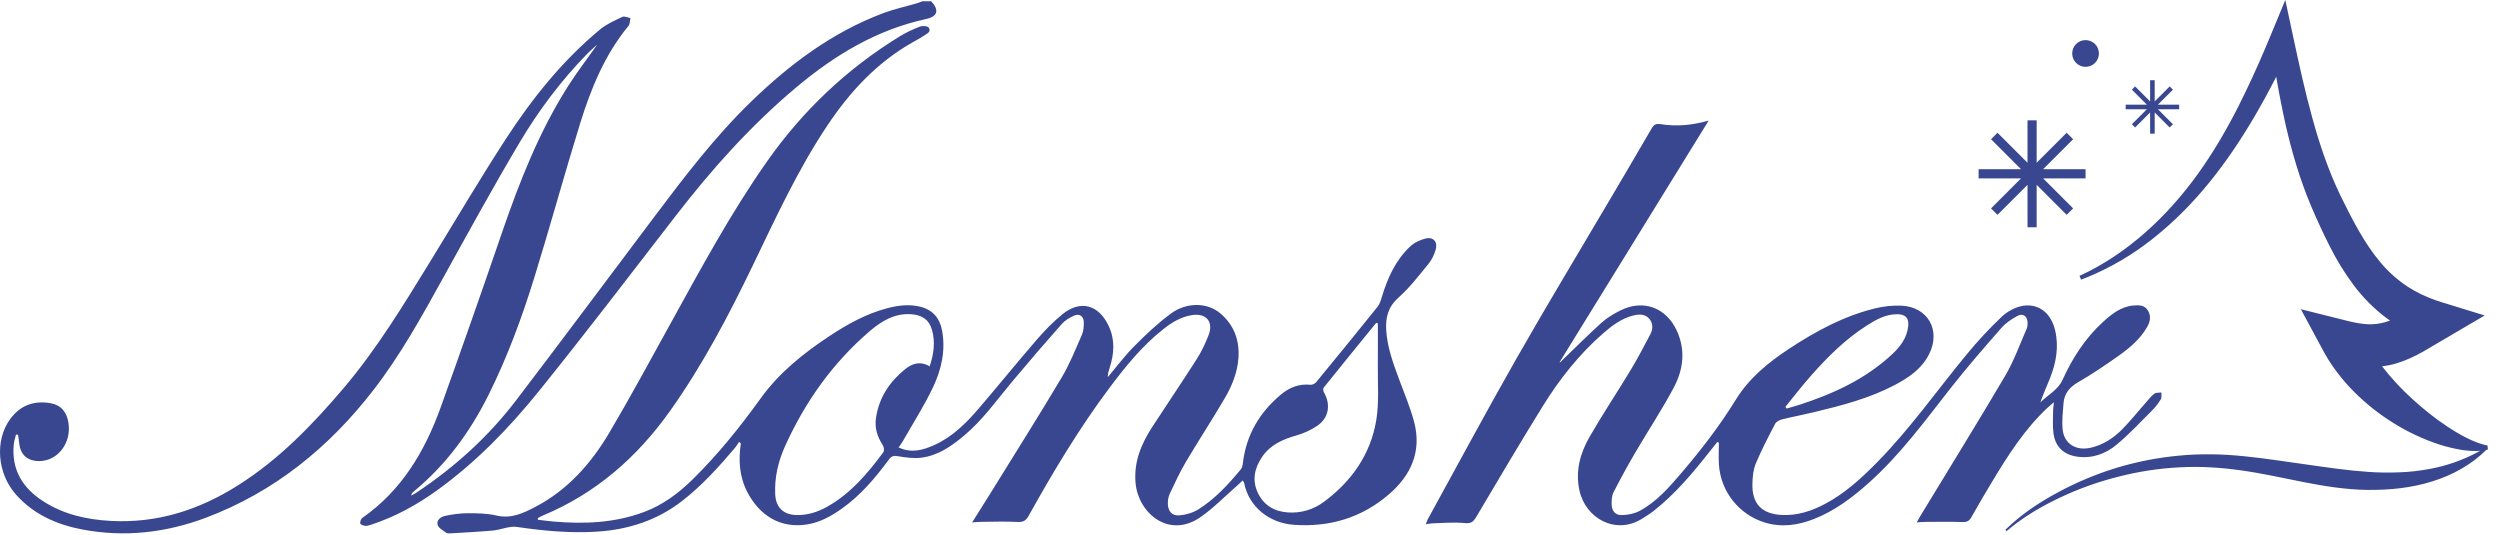
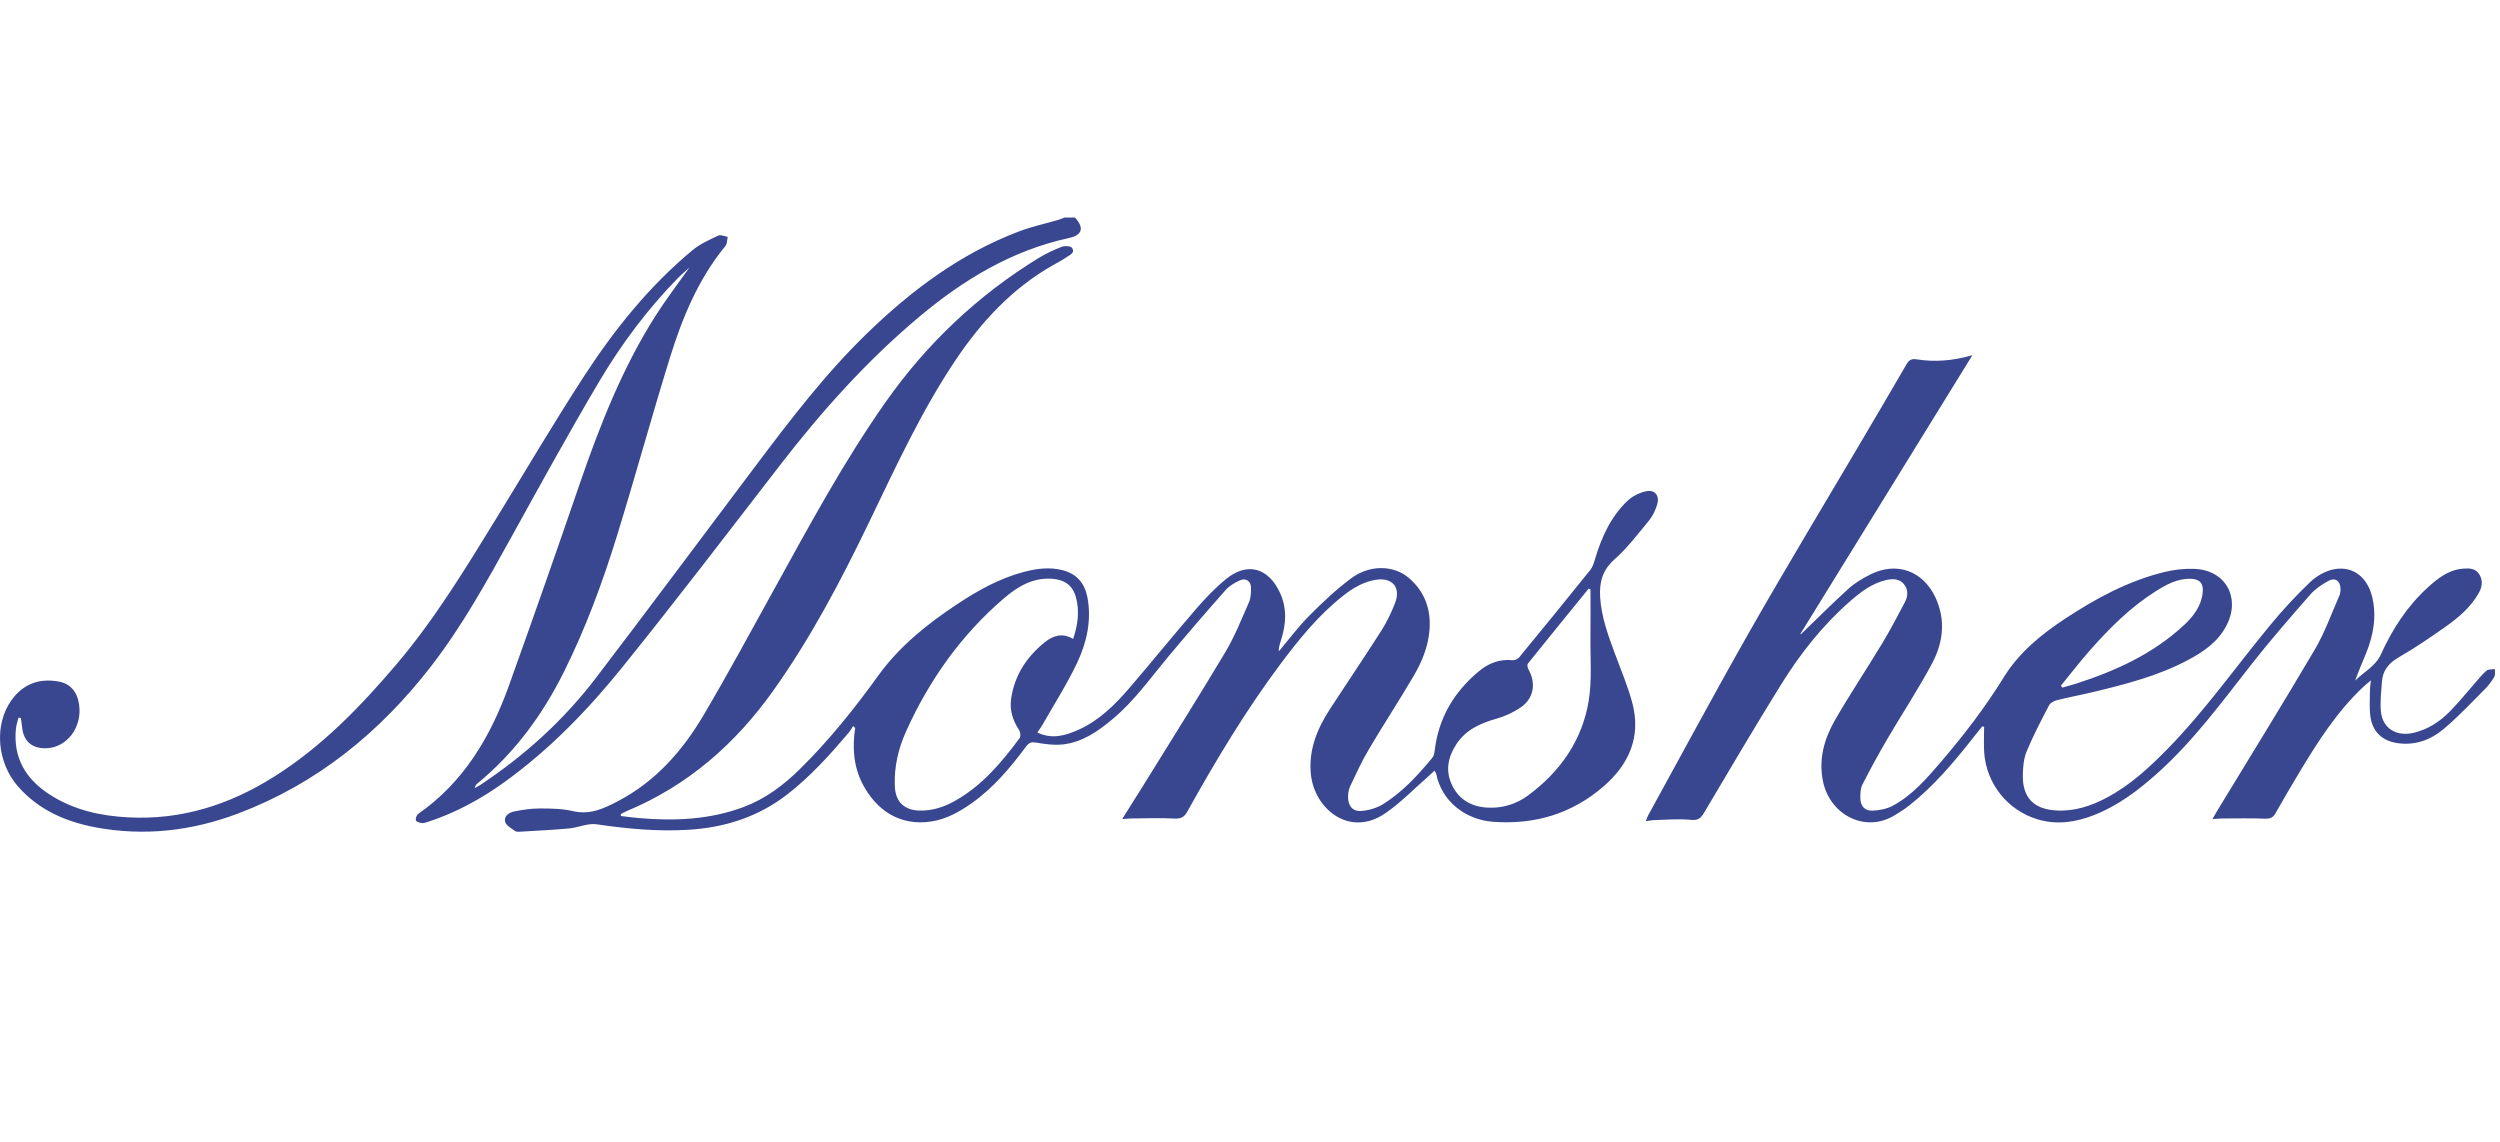
- <svg xmlns="http://www.w3.org/2000/svg" width="187" height="40">
-   <path fill="#394791" fill-rule="evenodd" d="M69.472 2.069c.208.314-.147.452-.35.592-.284.193-.591.353-.89.523-2.651 1.507-4.656 3.678-6.331 6.181-2.214 3.308-3.867 6.915-5.59 10.487-1.818 3.77-3.763 7.47-6.196 10.893-2.462 3.463-5.543 6.16-9.493 7.809-.136.057-.263.133-.395.2l.009.124c.39.045.78.1 1.172.134 2.302.198 4.573.106 6.769-.715 1.41-.527 2.58-1.404 3.64-2.445 1.895-1.863 3.548-3.928 5.1-6.08 1.37-1.898 3.166-3.334 5.097-4.614 1.35-.895 2.757-1.682 4.337-2.099.824-.217 1.66-.327 2.508-.11.923.236 1.436.86 1.607 1.766.28 1.492-.047 2.926-.675 4.25-.655 1.381-1.486 2.678-2.243 4.009-.091.16-.205.307-.33.493.951.451 1.806.206 2.652-.171 1.369-.612 2.399-1.644 3.35-2.755 1.45-1.69 2.85-3.422 4.306-5.105.592-.685 1.23-1.35 1.93-1.92 1.36-1.108 2.723-.733 3.474.869.485 1.033.413 2.067.076 3.113-.074.228-.148.456-.142.713.653-.774 1.26-1.593 1.972-2.309.858-.863 1.751-1.708 2.726-2.432 1.194-.888 2.748-.854 3.719-.03 1.03.873 1.451 2.024 1.354 3.353-.08 1.083-.486 2.08-1.026 3-.942 1.608-1.965 3.168-2.913 4.771-.453.765-.823 1.58-1.205 2.385-.093.216-.14.449-.136.684-.004.594.298.964.879.915.478-.04.995-.192 1.4-.445 1.247-.78 2.236-1.86 3.17-2.985.1-.12.145-.309.163-.471.243-2.101 1.239-3.787 2.84-5.13.632-.53 1.355-.825 2.21-.736.138.014.339-.08.43-.191a612.63 612.63 0 0 0 4.602-5.654c.159-.197.237-.472.313-.723.426-1.413 1.02-2.741 2.11-3.769.311-.294.759-.51 1.18-.606.574-.132.907.269.736.842-.11.368-.283.745-.525 1.04-.714.87-1.404 1.782-2.24 2.524-.79.7-.995 1.498-.934 2.46.082 1.285.523 2.474.962 3.666.393 1.07.851 2.126 1.135 3.226.56 2.176-.24 3.95-1.88 5.367-2.047 1.77-4.456 2.486-7.142 2.291-1.804-.131-3.353-1.328-3.701-3.13-.008-.041-.045-.077-.11-.184-.143.134-.267.256-.398.37-.918.8-1.775 1.691-2.771 2.38-2.35 1.626-4.636-.303-4.843-2.55-.145-1.572.417-2.925 1.243-4.198 1.101-1.694 2.238-3.366 3.324-5.07.359-.564.655-1.18.895-1.805.384-.998-.176-1.66-1.233-1.499-.812.125-1.5.536-2.133 1.035-1.592 1.254-2.856 2.813-4.059 4.422-2.265 3.03-4.205 6.27-6.043 9.571-.208.374-.428.469-.849.446-.904-.05-1.813-.013-2.72-.007-.183.002-.365.023-.649.04.498-.79.948-1.5 1.39-2.213 1.771-2.865 3.57-5.713 5.295-8.605.606-1.016 1.05-2.132 1.526-3.22.127-.288.145-.642.137-.965-.011-.42-.332-.637-.715-.466-.336.15-.685.353-.924.624a193.058 193.058 0 0 0-3.74 4.344c-1.143 1.373-2.178 2.838-3.559 3.998-.947.796-1.952 1.506-3.21 1.662-.574.07-1.18-.012-1.758-.11-.315-.054-.477-.01-.664.243-1.03 1.39-2.14 2.709-3.571 3.71-.773.541-1.593.998-2.547 1.15-2.073.331-3.589-.734-4.465-2.397-.607-1.153-.688-2.39-.498-3.66l-.133-.118-.19.296a1.682 1.682 0 0 1-.105.14c-1.219 1.436-2.475 2.833-3.974 3.992-1.888 1.462-4.048 2.147-6.404 2.29-1.998.122-3.972-.065-5.95-.356-.569-.083-1.184.214-1.785.27-1.057.097-2.119.145-3.18.21-.107.006-.245.013-.32-.044-.235-.177-.57-.35-.637-.59-.103-.368.245-.61.575-.677.549-.11 1.113-.195 1.67-.194.72.001 1.458.01 2.151.172 1.097.258 1.99-.165 2.897-.638 2.431-1.269 4.18-3.246 5.545-5.553 1.594-2.694 3.08-5.453 4.595-8.194 2.273-4.116 4.503-8.259 7.213-12.112 2.665-3.79 5.966-6.919 9.92-9.345.483-.29.99-.535 1.518-.732.189-.073.57-.042.652.082zm.182-1.975c.61.654.492 1.138-.372 1.326-3.714.804-6.85 2.707-9.716 5.109-3.39 2.843-6.323 6.12-9.023 9.617-3.392 4.39-6.757 8.803-10.24 13.12-2.216 2.747-4.678 5.286-7.556 7.372-1.542 1.117-3.2 2.028-5.02 2.62-.132.043-.278.091-.41.075-.136-.017-.357-.094-.371-.174-.023-.13.051-.345.157-.42 2.942-2.055 4.674-4.979 5.858-8.262a959.02 959.02 0 0 0 4.603-13.12c1.304-3.787 2.761-7.503 4.919-10.9.653-1.029 1.399-2 2.19-3.12-.304.276-.519.451-.712.649-1.985 2.025-3.68 4.288-5.12 6.715-1.966 3.314-3.82 6.695-5.685 10.067-1.602 2.896-3.2 5.795-5.23 8.416-3.316 4.285-7.398 7.608-12.51 9.536-2.988 1.126-6.084 1.486-9.246.888-1.918-.363-3.653-1.123-4.982-2.621-1.394-1.573-1.587-4.03-.441-5.62.754-1.046 1.79-1.429 3.047-1.205.763.135 1.212.66 1.332 1.498.214 1.488-.807 2.814-2.177 2.828-.901.008-1.435-.478-1.517-1.377-.018-.197-.055-.392-.084-.587l-.15-.021c-.056.236-.14.47-.165.71-.195 1.911.65 3.291 2.219 4.294 1.536.983 3.246 1.36 5.04 1.457 3.461.187 6.583-.814 9.483-2.643 3.09-1.948 5.587-4.532 7.93-7.291 2.485-2.93 4.466-6.2 6.468-9.458 1.888-3.071 3.715-6.182 5.68-9.203 1.97-3.03 4.23-5.842 7.03-8.165.485-.401 1.09-.666 1.666-.94.154-.074.403.051.609.085-.047.199-.032.447-.148.588-1.768 2.15-2.803 4.671-3.612 7.283-1.182 3.816-2.236 7.672-3.415 11.49-.933 3.022-2.026 5.99-3.441 8.83-1.388 2.784-3.188 5.242-5.601 7.229a.448.448 0 0 0-.18.304c.136-.08.276-.152.406-.238 2.857-1.9 5.372-4.182 7.451-6.908 3.46-4.536 6.864-9.114 10.295-13.672 2.273-3.02 4.561-6.03 7.285-8.667 2.88-2.79 6.055-5.165 9.846-6.597.818-.309 1.681-.495 2.522-.74.146-.043.287-.104.43-.157h.658zM170.94 0l.592 2.762c.439 2.046.88 4.077 1.429 6.056.54 1.979 1.196 3.908 2.06 5.715.898 1.841 1.833 3.679 3.052 5.111a9.337 9.337 0 0 0 2.052 1.819c.65.42 1.355.75 2.1 1.008l.375.123 3.254 1.003-3.031 1.78-1.59.935c-.573.318-1.234.645-1.988.87a6.115 6.115 0 0 1-1.067.217l.04.054c.658.837 1.399 1.64 2.212 2.382.816.738 1.682 1.45 2.618 2.062.467.31.947.603 1.449.853a6.959 6.959 0 0 0 1.297.514l.274.059.012.176.022.027-.01.009-.01.01.007.085c-.04.01-.08.017-.12.025-1.092 1.095-2.512 1.88-4.014 2.346-1.566.5-3.217.658-4.844.645-3.281-.041-6.338-1.025-9.416-1.453-1.54-.22-3.082-.323-4.632-.238a22.876 22.876 0 0 0-4.6.7 23.545 23.545 0 0 0-4.402 1.577c-1.258.597-2.473 1.296-3.566 2.164l-.404.334-.09-.099c1.134-1.116 2.47-2.014 3.87-2.77 1.4-.76 2.88-1.386 4.41-1.856a23.615 23.615 0 0 1 4.72-.924c1.6-.158 3.229-.119 4.824.041 1.596.157 3.167.413 4.724.626 1.555.22 3.092.451 4.616.55.763.056 1.528.065 2.289.032.763-.022 1.52-.114 2.27-.25a12.3 12.3 0 0 0 3.791-1.359c-.434.035-.87 0-1.297-.055a11.532 11.532 0 0 1-1.804-.432 15.687 15.687 0 0 1-3.351-1.572 16.179 16.179 0 0 1-2.952-2.329 13.39 13.39 0 0 1-1.269-1.451 12.397 12.397 0 0 1-.875-1.307l-.194-.347-1.669-3.1 3.512.88c.51.127 1.004.218 1.459.244.458.026.864-.03 1.289-.14a4.47 4.47 0 0 0 .412-.134c-.094-.067-.193-.128-.285-.197a12.324 12.324 0 0 1-2.474-2.501 19.526 19.526 0 0 1-1.756-2.866 49.016 49.016 0 0 1-1.358-2.926c-.86-2.01-1.466-4.09-1.942-6.17a72.053 72.053 0 0 1-.7-3.578 56.587 56.587 0 0 1-1.583 2.907c-1.022 1.747-2.151 3.441-3.434 5.017-1.282 1.576-2.721 3.027-4.321 4.274a20.294 20.294 0 0 1-4.747 2.779l-.512.2-.118-.284c1.805-.82 3.448-1.946 4.923-3.244 1.476-1.3 2.781-2.783 3.928-4.375 1.147-1.593 2.14-3.294 3.032-5.05a73.245 73.245 0 0 0 1.988-4.299l.46-1.096L170.94 0zm-43.131 9.019l-11.155 18.078.048.001c1.024-.988 2.03-1.997 3.083-2.952.412-.373.913-.669 1.413-.92 1.71-.86 3.425-.231 4.227 1.508.673 1.462.487 2.916-.228 4.259-.889 1.668-1.938 3.25-2.893 4.884-.568.971-1.11 1.96-1.619 2.964-.132.26-.142.605-.133.909.015.478.283.794.76.78.45-.014.944-.105 1.335-.316 1.265-.68 2.2-1.76 3.116-2.83 1.487-1.739 2.88-3.547 4.086-5.504.978-1.586 2.406-2.758 3.947-3.774 1.996-1.315 4.087-2.453 6.428-3.032a7.109 7.109 0 0 1 1.996-.211c1.986.089 2.971 1.84 2.083 3.618-.554 1.111-1.527 1.766-2.576 2.318-1.901 1.002-3.966 1.533-6.038 2.032-.791.191-1.593.34-2.383.536-.193.048-.439.168-.522.327-.513.982-1.03 1.968-1.455 2.989-.193.462-.237 1.008-.249 1.519-.033 1.477.693 2.23 2.17 2.316 1.18.067 2.256-.29 3.282-.836 1.5-.798 2.73-1.937 3.908-3.136 2.446-2.49 4.448-5.349 6.663-8.03a31.24 31.24 0 0 1 2.62-2.82c.42-.397 1.023-.729 1.586-.82 1.208-.194 2.11.567 2.408 1.804.304 1.26.082 2.459-.385 3.631-.235.591-.502 1.17-.715 1.79.56-.566 1.313-.917 1.666-1.698.738-1.627 1.696-3.11 3.023-4.323.648-.593 1.341-1.146 2.272-1.229.414-.037.838-.037 1.088.377.244.402.172.82-.046 1.206-.522.924-1.317 1.593-2.164 2.19-.973.684-1.958 1.36-2.989 1.952-.657.377-1.065.848-1.117 1.596-.046.653-.133 1.318-.063 1.962.117 1.071 1.006 1.607 2.1 1.356.932-.213 1.706-.722 2.362-1.387.593-.6 1.12-1.265 1.68-1.898.227-.258.441-.536.706-.75.125-.1.355-.07.537-.1-.01.173.035.38-.044.51-.176.294-.39.575-.631.816-.874.874-1.72 1.783-2.666 2.574-.834.7-1.847 1.063-2.975.9-.991-.143-1.625-.742-1.756-1.74-.075-.568-.027-1.152-.027-1.73 0-.152.031-.304.063-.6-.228.195-.363.303-.49.421-1.711 1.606-2.956 3.562-4.152 5.553-.525.873-1.042 1.751-1.542 2.639-.16.286-.349.364-.676.352-.906-.034-1.815-.016-2.722-.013-.2 0-.4.022-.688.04.124-.218.204-.364.29-.506 2.122-3.494 4.276-6.97 6.35-10.493.644-1.097 1.074-2.32 1.591-3.492.06-.137.07-.307.065-.461-.014-.474-.343-.72-.758-.495-.434.236-.873.525-1.194.892-1.309 1.497-2.619 2.998-3.844 4.563-1.904 2.432-3.731 4.923-6.044 7-1.244 1.117-2.563 2.117-4.132 2.734-1.194.468-2.416.65-3.674.269a4.87 4.87 0 0 1-3.44-4.32c-.037-.552-.005-1.109-.005-1.663l-.118-.041c-.18.225-.362.448-.54.674-1.27 1.619-2.588 3.192-4.214 4.474-.282.222-.59.412-.896.602-1.94 1.202-4.213-.019-4.667-2.155-.304-1.43.062-2.76.76-3.976.973-1.696 2.064-3.324 3.075-4.999.525-.87.994-1.774 1.47-2.671.206-.386.216-.812-.062-1.156-.3-.37-.751-.367-1.175-.266-.895.214-1.61.752-2.287 1.342-1.8 1.57-3.266 3.429-4.516 5.446-1.7 2.742-3.339 5.521-4.983 8.296-.219.369-.399.5-.869.451-.801-.082-1.62.001-2.432.021-.136.004-.272.04-.467.07.063-.164.094-.28.15-.381 2.211-4.021 4.38-8.067 6.652-12.053 2.28-4.001 4.664-7.943 7.002-11.911 1.034-1.756 2.073-3.509 3.092-5.273.17-.295.344-.364.678-.311 1.156.181 2.306.095 3.585-.269zm-62.73 15.732c-2.783 2.377-4.855 5.299-6.356 8.622-.511 1.132-.799 2.343-.737 3.604.047.98.612 1.523 1.588 1.548.82.021 1.57-.217 2.282-.613 1.77-.988 3.038-2.493 4.217-4.086.08-.109.049-.388-.037-.519-.41-.627-.625-1.286-.513-2.043.225-1.523 1.016-2.712 2.187-3.654.52-.419 1.127-.623 1.828-.208.308-.91.427-1.794.183-2.694-.21-.778-.733-1.144-1.542-1.203-1.241-.09-2.223.498-3.1 1.246zm37.862-.603c-1.314 1.615-2.63 3.228-3.933 4.853-.056.07-.028.262.028.359.519.906.362 1.898-.498 2.485a5.479 5.479 0 0 1-1.56.724c-1.037.296-1.972.7-2.595 1.639-.56.844-.736 1.742-.291 2.667.442.92 1.225 1.39 2.251 1.455a3.994 3.994 0 0 0 2.692-.798c2.07-1.533 3.483-3.547 3.908-6.093.229-1.373.1-2.807.118-4.214.013-1.012.002-2.024.002-3.036h.001l-.123-.041zm38.989-.644c-.857-.01-1.57.386-2.262.824-1.619 1.025-2.96 2.366-4.22 3.789-.66.747-1.268 1.54-1.9 2.313l.089.128c.295-.085.593-.162.886-.256 2.572-.826 4.995-1.93 7.002-3.797.62-.577 1.119-1.236 1.21-2.113.063-.602-.203-.88-.805-.888zM152.343 9l-.001 3.173 2.245-2.244.483.484-2.245 2.244h3.176v.685h-3.175l2.245 2.245-.484.483-2.245-2.245V17h-.683l-.001-3.175-2.244 2.245-.484-.483 2.244-2.245H148v-.685h3.175l-2.244-2.244.483-.484 2.244 2.244V9h.685zm8.828-3v1.586l1.122-1.121.242.242-1.122 1.121h1.588v.343h-1.588l1.122 1.122-.241.242-1.123-1.122V10h-.342V8.412l-1.122 1.123-.242-.242 1.122-1.122H159V7.83l1.587-.001-1.122-1.121.242-.242 1.122 1.121V6h.342zM156 3a1 1 0 1 1 0 2 1 1 0 0 1 0-2z" />
+ <svg xmlns="http://www.w3.org/2000/svg" width="162" height="74">
+   <path fill="#394791" fill-rule="evenodd" d="M69.654 14.094c.61.654.492 1.138-.372 1.326-3.714.804-6.85 2.707-9.716 5.109-3.39 2.843-6.323 6.12-9.023 9.617-3.392 4.39-6.757 8.803-10.24 13.12-2.216 2.747-4.678 5.286-7.556 7.372-1.542 1.117-3.2 2.028-5.02 2.62-.132.043-.278.091-.41.075-.136-.017-.357-.094-.371-.174-.023-.13.051-.345.157-.42 2.942-2.055 4.674-4.979 5.858-8.262a959.02 959.02 0 0 0 4.603-13.12c1.304-3.787 2.761-7.503 4.919-10.9.653-1.029 1.399-2 2.19-3.12-.304.276-.519.451-.712.649-1.985 2.025-3.68 4.288-5.12 6.715-1.966 3.314-3.82 6.695-5.685 10.067-1.602 2.896-3.2 5.795-5.23 8.416-3.316 4.285-7.398 7.608-12.51 9.536-2.988 1.126-6.084 1.486-9.246.888-1.918-.363-3.653-1.123-4.982-2.621-1.394-1.573-1.587-4.03-.441-5.62.754-1.046 1.79-1.429 3.047-1.205.763.135 1.212.66 1.332 1.498.214 1.488-.807 2.814-2.177 2.828-.901.008-1.435-.478-1.517-1.377-.018-.197-.055-.392-.084-.587l-.15-.021c-.056.236-.14.47-.165.71-.195 1.911.65 3.291 2.219 4.294 1.536.983 3.246 1.36 5.04 1.457 3.461.187 6.583-.814 9.483-2.643 3.09-1.948 5.587-4.532 7.93-7.291 2.485-2.93 4.466-6.2 6.468-9.458 1.888-3.071 3.715-6.182 5.68-9.203 1.97-3.03 4.23-5.842 7.03-8.165.485-.401 1.09-.666 1.666-.94.154-.074.403.051.609.085-.047.199-.032.447-.148.588-1.768 2.15-2.803 4.671-3.612 7.283-1.182 3.816-2.236 7.672-3.415 11.49-.933 3.022-2.026 5.99-3.441 8.83-1.388 2.784-3.188 5.242-5.601 7.229a.448.448 0 0 0-.18.304c.136-.08.276-.152.406-.238 2.857-1.9 5.372-4.182 7.451-6.908 3.46-4.536 6.864-9.114 10.295-13.672 2.273-3.02 4.561-6.03 7.285-8.667 2.88-2.79 6.055-5.165 9.846-6.597.818-.309 1.681-.495 2.522-.74.146-.043.287-.104.43-.157h.658zm33.41 24.095l-.123-.041c-1.314 1.615-2.63 3.228-3.933 4.853-.056.07-.028.262.028.359.519.906.362 1.898-.498 2.485a5.479 5.479 0 0 1-1.56.724c-1.037.296-1.972.7-2.595 1.639-.56.844-.736 1.742-.291 2.667.442.92 1.225 1.39 2.251 1.455a3.994 3.994 0 0 0 2.692-.798c2.07-1.533 3.483-3.547 3.908-6.093.229-1.373.1-2.807.118-4.214.013-1.012.002-2.024.002-3.036zm-33.526 3.213c.308-.91.427-1.794.183-2.694-.21-.778-.733-1.144-1.542-1.203-1.241-.09-2.223.498-3.1 1.246-2.783 2.377-4.855 5.299-6.356 8.622-.511 1.132-.799 2.343-.737 3.604.047.98.612 1.523 1.588 1.548.82.021 1.57-.217 2.282-.613 1.77-.988 3.038-2.493 4.217-4.086.08-.109.049-.388-.037-.519-.41-.627-.625-1.286-.513-2.043.225-1.523 1.016-2.712 2.187-3.654.52-.419 1.127-.623 1.828-.208zm-2.32 6.065c.951.451 1.806.206 2.652-.171 1.369-.612 2.399-1.644 3.35-2.755 1.45-1.69 2.85-3.422 4.306-5.105.592-.685 1.23-1.35 1.93-1.92 1.36-1.108 2.723-.733 3.474.869.485 1.033.413 2.067.076 3.113-.074.228-.148.456-.142.713.653-.774 1.26-1.593 1.972-2.309.858-.863 1.751-1.708 2.726-2.432 1.194-.888 2.748-.854 3.719-.03 1.03.873 1.451 2.024 1.354 3.353-.08 1.083-.486 2.08-1.026 3-.942 1.608-1.965 3.168-2.913 4.771-.453.765-.823 1.58-1.205 2.385a1.664 1.664 0 0 0-.136.684c-.004.594.298.964.879.915.478-.04.995-.192 1.4-.445 1.247-.78 2.236-1.86 3.17-2.985.1-.12.145-.309.163-.471.243-2.101 1.239-3.787 2.84-5.13.632-.53 1.355-.825 2.21-.736.138.014.339-.08.43-.191a612.625 612.625 0 0 0 4.602-5.654c.159-.197.237-.472.313-.723.426-1.413 1.02-2.741 2.11-3.769.311-.294.759-.51 1.18-.606.574-.132.907.269.736.842-.11.368-.283.745-.525 1.04-.714.87-1.404 1.782-2.24 2.524-.79.7-.995 1.498-.934 2.46.082 1.285.523 2.474.962 3.666.393 1.07.851 2.126 1.135 3.226.56 2.176-.24 3.95-1.88 5.367-2.047 1.77-4.456 2.486-7.142 2.291-1.804-.131-3.353-1.328-3.701-3.13-.008-.041-.045-.077-.11-.184-.143.134-.267.256-.398.37-.918.8-1.775 1.691-2.771 2.38-2.35 1.626-4.636-.303-4.843-2.55-.145-1.572.417-2.925 1.243-4.198 1.101-1.694 2.238-3.366 3.324-5.07.359-.564.655-1.18.895-1.805.384-.998-.176-1.66-1.233-1.499-.812.125-1.5.536-2.133 1.035-1.592 1.254-2.856 2.813-4.059 4.422-2.265 3.03-4.205 6.27-6.043 9.571-.208.374-.428.469-.849.446-.904-.05-1.813-.013-2.72-.007-.183.002-.365.023-.649.04.498-.79.948-1.5 1.39-2.213 1.771-2.865 3.57-5.713 5.295-8.605.606-1.016 1.05-2.132 1.526-3.22.127-.288.145-.642.137-.965-.011-.42-.332-.637-.715-.466-.336.15-.685.353-.924.624a193.058 193.058 0 0 0-3.74 4.344c-1.143 1.373-2.178 2.838-3.559 3.998-.947.796-1.952 1.506-3.21 1.662-.574.07-1.18-.012-1.758-.11-.315-.054-.477-.01-.664.243-1.03 1.39-2.14 2.709-3.571 3.71-.773.541-1.593.998-2.547 1.15-2.073.331-3.589-.734-4.465-2.397-.607-1.153-.688-2.39-.498-3.66l-.133-.118c-.098.146-.183.303-.295.436-1.219 1.436-2.475 2.833-3.974 3.992-1.888 1.462-4.048 2.147-6.404 2.29-1.998.122-3.972-.065-5.95-.356-.569-.083-1.184.214-1.785.27-1.057.097-2.119.145-3.18.21-.107.006-.245.013-.32-.044-.235-.177-.57-.35-.637-.59-.103-.368.245-.61.575-.677.549-.11 1.113-.195 1.67-.194.72.001 1.458.01 2.151.172 1.097.258 1.99-.165 2.897-.638 2.431-1.269 4.18-3.246 5.545-5.553 1.594-2.694 3.08-5.453 4.595-8.194 2.273-4.116 4.503-8.259 7.213-12.112 2.665-3.79 5.966-6.919 9.92-9.345a9.244 9.244 0 0 1 1.518-.732c.189-.073.57-.042.652.082.208.314-.147.452-.35.592-.284.193-.591.353-.89.523-2.651 1.507-4.656 3.678-6.331 6.181-2.214 3.308-3.867 6.915-5.59 10.487-1.818 3.77-3.763 7.47-6.196 10.893-2.462 3.463-5.543 6.16-9.493 7.809-.136.057-.263.133-.395.2l.009.124c.39.045.78.1 1.172.134 2.302.198 4.573.106 6.769-.715 1.41-.527 2.58-1.404 3.64-2.445 1.895-1.863 3.548-3.928 5.1-6.08 1.37-1.898 3.166-3.334 5.097-4.614 1.35-.895 2.757-1.682 4.337-2.099.824-.217 1.66-.327 2.508-.11.923.236 1.436.86 1.607 1.766.28 1.492-.047 2.926-.675 4.25-.655 1.381-1.486 2.678-2.243 4.009-.091.16-.205.307-.33.493zm66.33-3.037l.089.128c.295-.085.593-.162.886-.256 2.572-.826 4.995-1.93 7.002-3.797.62-.577 1.119-1.236 1.21-2.113.063-.602-.203-.88-.805-.888-.857-.01-1.57.386-2.262.824-1.619 1.025-2.96 2.366-4.22 3.789-.66.747-1.268 1.54-1.9 2.313zm-16.846-3.332c1.024-.988 2.03-1.997 3.083-2.952.412-.373.913-.669 1.413-.92 1.71-.86 3.425-.231 4.227 1.508.673 1.462.487 2.916-.228 4.259-.889 1.668-1.938 3.25-2.893 4.884-.568.971-1.11 1.96-1.619 2.964-.132.26-.142.605-.133.909.015.478.283.794.76.78.45-.014.944-.105 1.335-.316 1.265-.68 2.2-1.76 3.116-2.83 1.487-1.739 2.88-3.547 4.086-5.504.978-1.586 2.406-2.758 3.947-3.774 1.996-1.315 4.087-2.453 6.428-3.032a7.109 7.109 0 0 1 1.996-.211c1.986.089 2.971 1.84 2.083 3.618-.554 1.111-1.527 1.766-2.576 2.318-1.901 1.002-3.966 1.533-6.038 2.032-.791.191-1.593.34-2.383.536-.193.048-.439.168-.522.327-.513.982-1.03 1.968-1.455 2.989-.193.462-.237 1.008-.249 1.519-.033 1.477.693 2.23 2.17 2.316 1.18.067 2.256-.29 3.282-.836 1.5-.798 2.73-1.937 3.908-3.136 2.446-2.49 4.448-5.349 6.663-8.03a31.24 31.24 0 0 1 2.62-2.82c.42-.397 1.023-.729 1.586-.82 1.208-.194 2.11.567 2.408 1.804.304 1.26.082 2.459-.385 3.631-.235.591-.502 1.17-.715 1.79.56-.566 1.313-.917 1.666-1.698.738-1.627 1.696-3.11 3.023-4.323.648-.593 1.341-1.146 2.272-1.229.414-.037.838-.037 1.088.377.244.402.172.82-.046 1.206-.522.924-1.317 1.593-2.164 2.19-.973.684-1.958 1.36-2.989 1.952-.657.377-1.065.848-1.117 1.596-.046.653-.133 1.318-.063 1.962.117 1.071 1.006 1.607 2.1 1.356.932-.213 1.706-.722 2.362-1.387.593-.6 1.12-1.265 1.68-1.898.227-.258.441-.536.706-.75.125-.1.355-.07.537-.1-.01.173.035.38-.044.51-.176.294-.39.575-.631.816-.874.874-1.72 1.783-2.666 2.574-.834.7-1.847 1.063-2.975.9-.991-.143-1.625-.742-1.756-1.74-.075-.568-.027-1.152-.027-1.73 0-.152.031-.304.063-.6-.228.195-.363.303-.49.421-1.711 1.606-2.956 3.562-4.152 5.553-.525.873-1.042 1.751-1.542 2.639-.16.286-.349.364-.676.352-.906-.034-1.815-.016-2.722-.013-.2 0-.4.022-.688.04.124-.218.204-.364.29-.506 2.122-3.494 4.276-6.97 6.35-10.493.644-1.097 1.074-2.32 1.591-3.492.06-.137.07-.307.065-.461-.014-.474-.343-.72-.758-.495-.434.236-.873.525-1.194.892-1.309 1.497-2.619 2.998-3.844 4.563-1.904 2.432-3.731 4.923-6.044 7-1.244 1.117-2.563 2.117-4.132 2.734-1.194.468-2.416.65-3.674.269a4.87 4.87 0 0 1-3.44-4.32c-.037-.552-.005-1.109-.005-1.663l-.118-.041c-.18.225-.362.448-.54.674-1.27 1.619-2.588 3.192-4.214 4.474-.282.222-.59.412-.896.602-1.94 1.202-4.213-.019-4.667-2.155-.304-1.43.062-2.76.76-3.976.973-1.696 2.064-3.324 3.075-4.999.525-.87.994-1.774 1.47-2.671.206-.386.216-.812-.062-1.156-.3-.37-.751-.367-1.175-.266-.895.214-1.61.752-2.287 1.342-1.8 1.57-3.266 3.429-4.516 5.446-1.7 2.742-3.339 5.521-4.983 8.296-.219.369-.399.5-.869.451-.801-.082-1.62.001-2.432.021-.136.004-.272.04-.467.07.063-.164.094-.28.15-.381 2.211-4.021 4.38-8.067 6.652-12.053 2.28-4.001 4.664-7.943 7.002-11.911 1.034-1.756 2.073-3.509 3.092-5.273.17-.295.344-.364.678-.311 1.156.181 2.306.095 3.585-.269l-11.155 18.078.048.001z" />
</svg>
